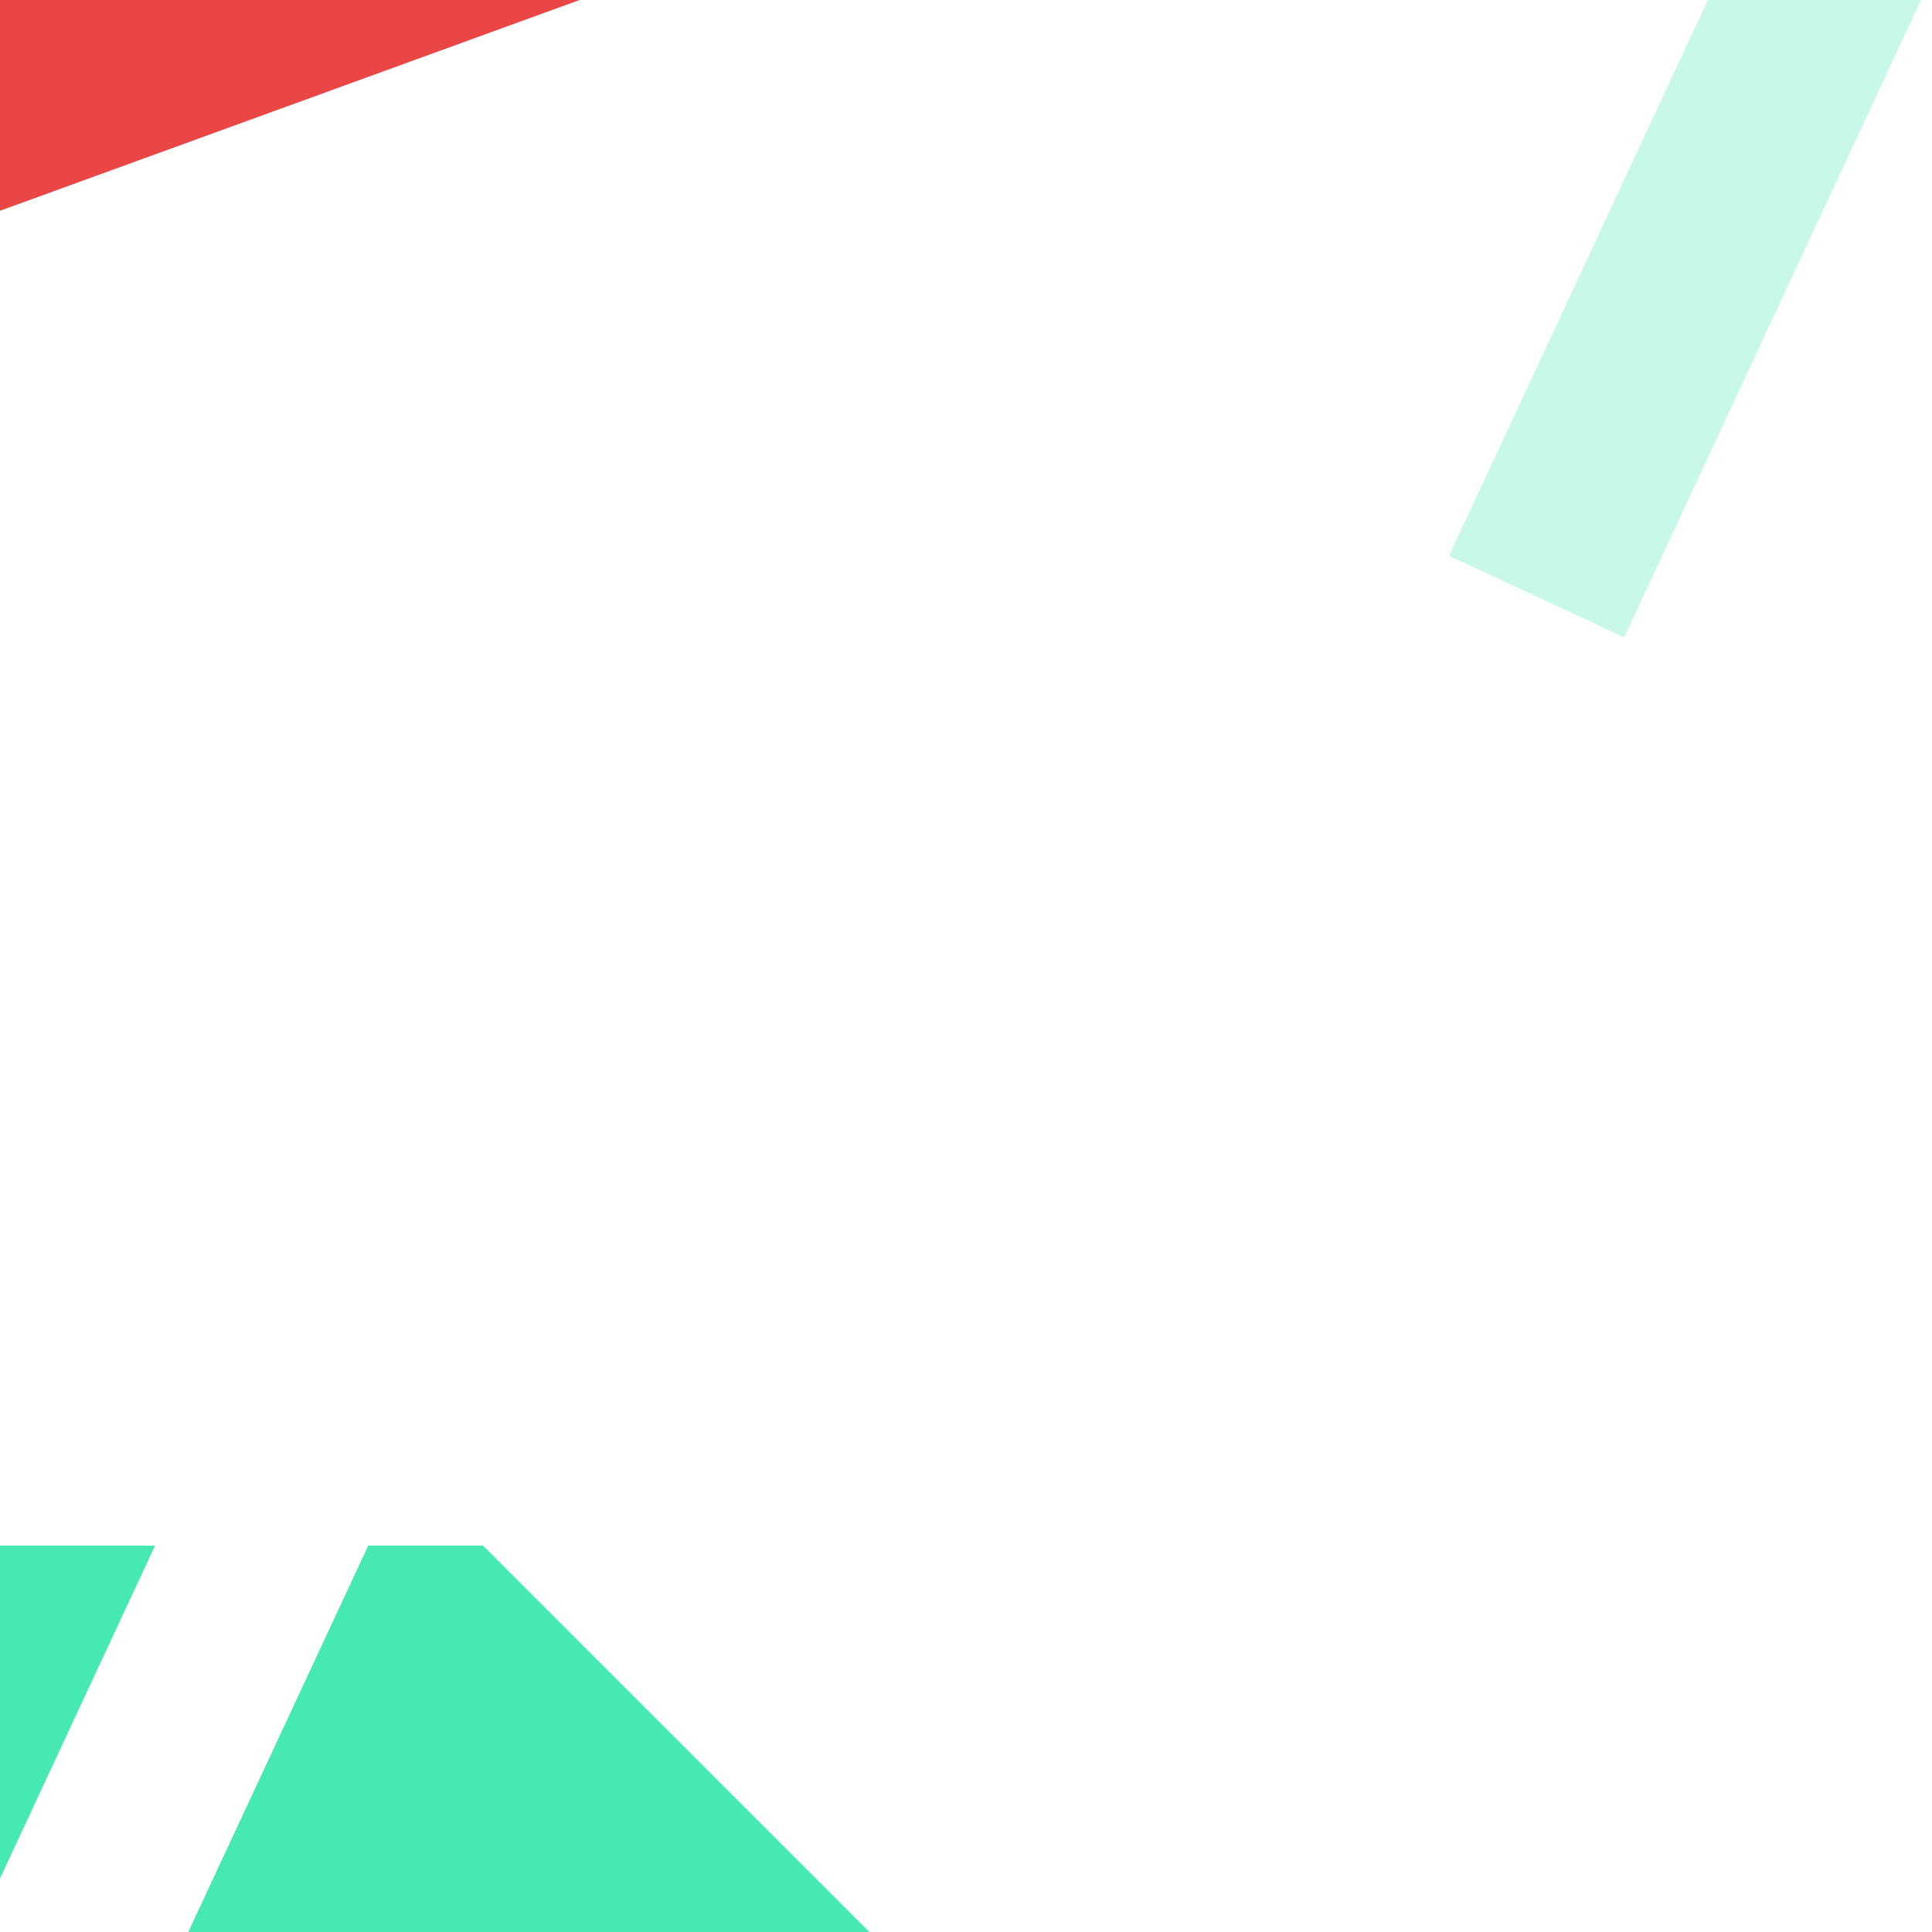
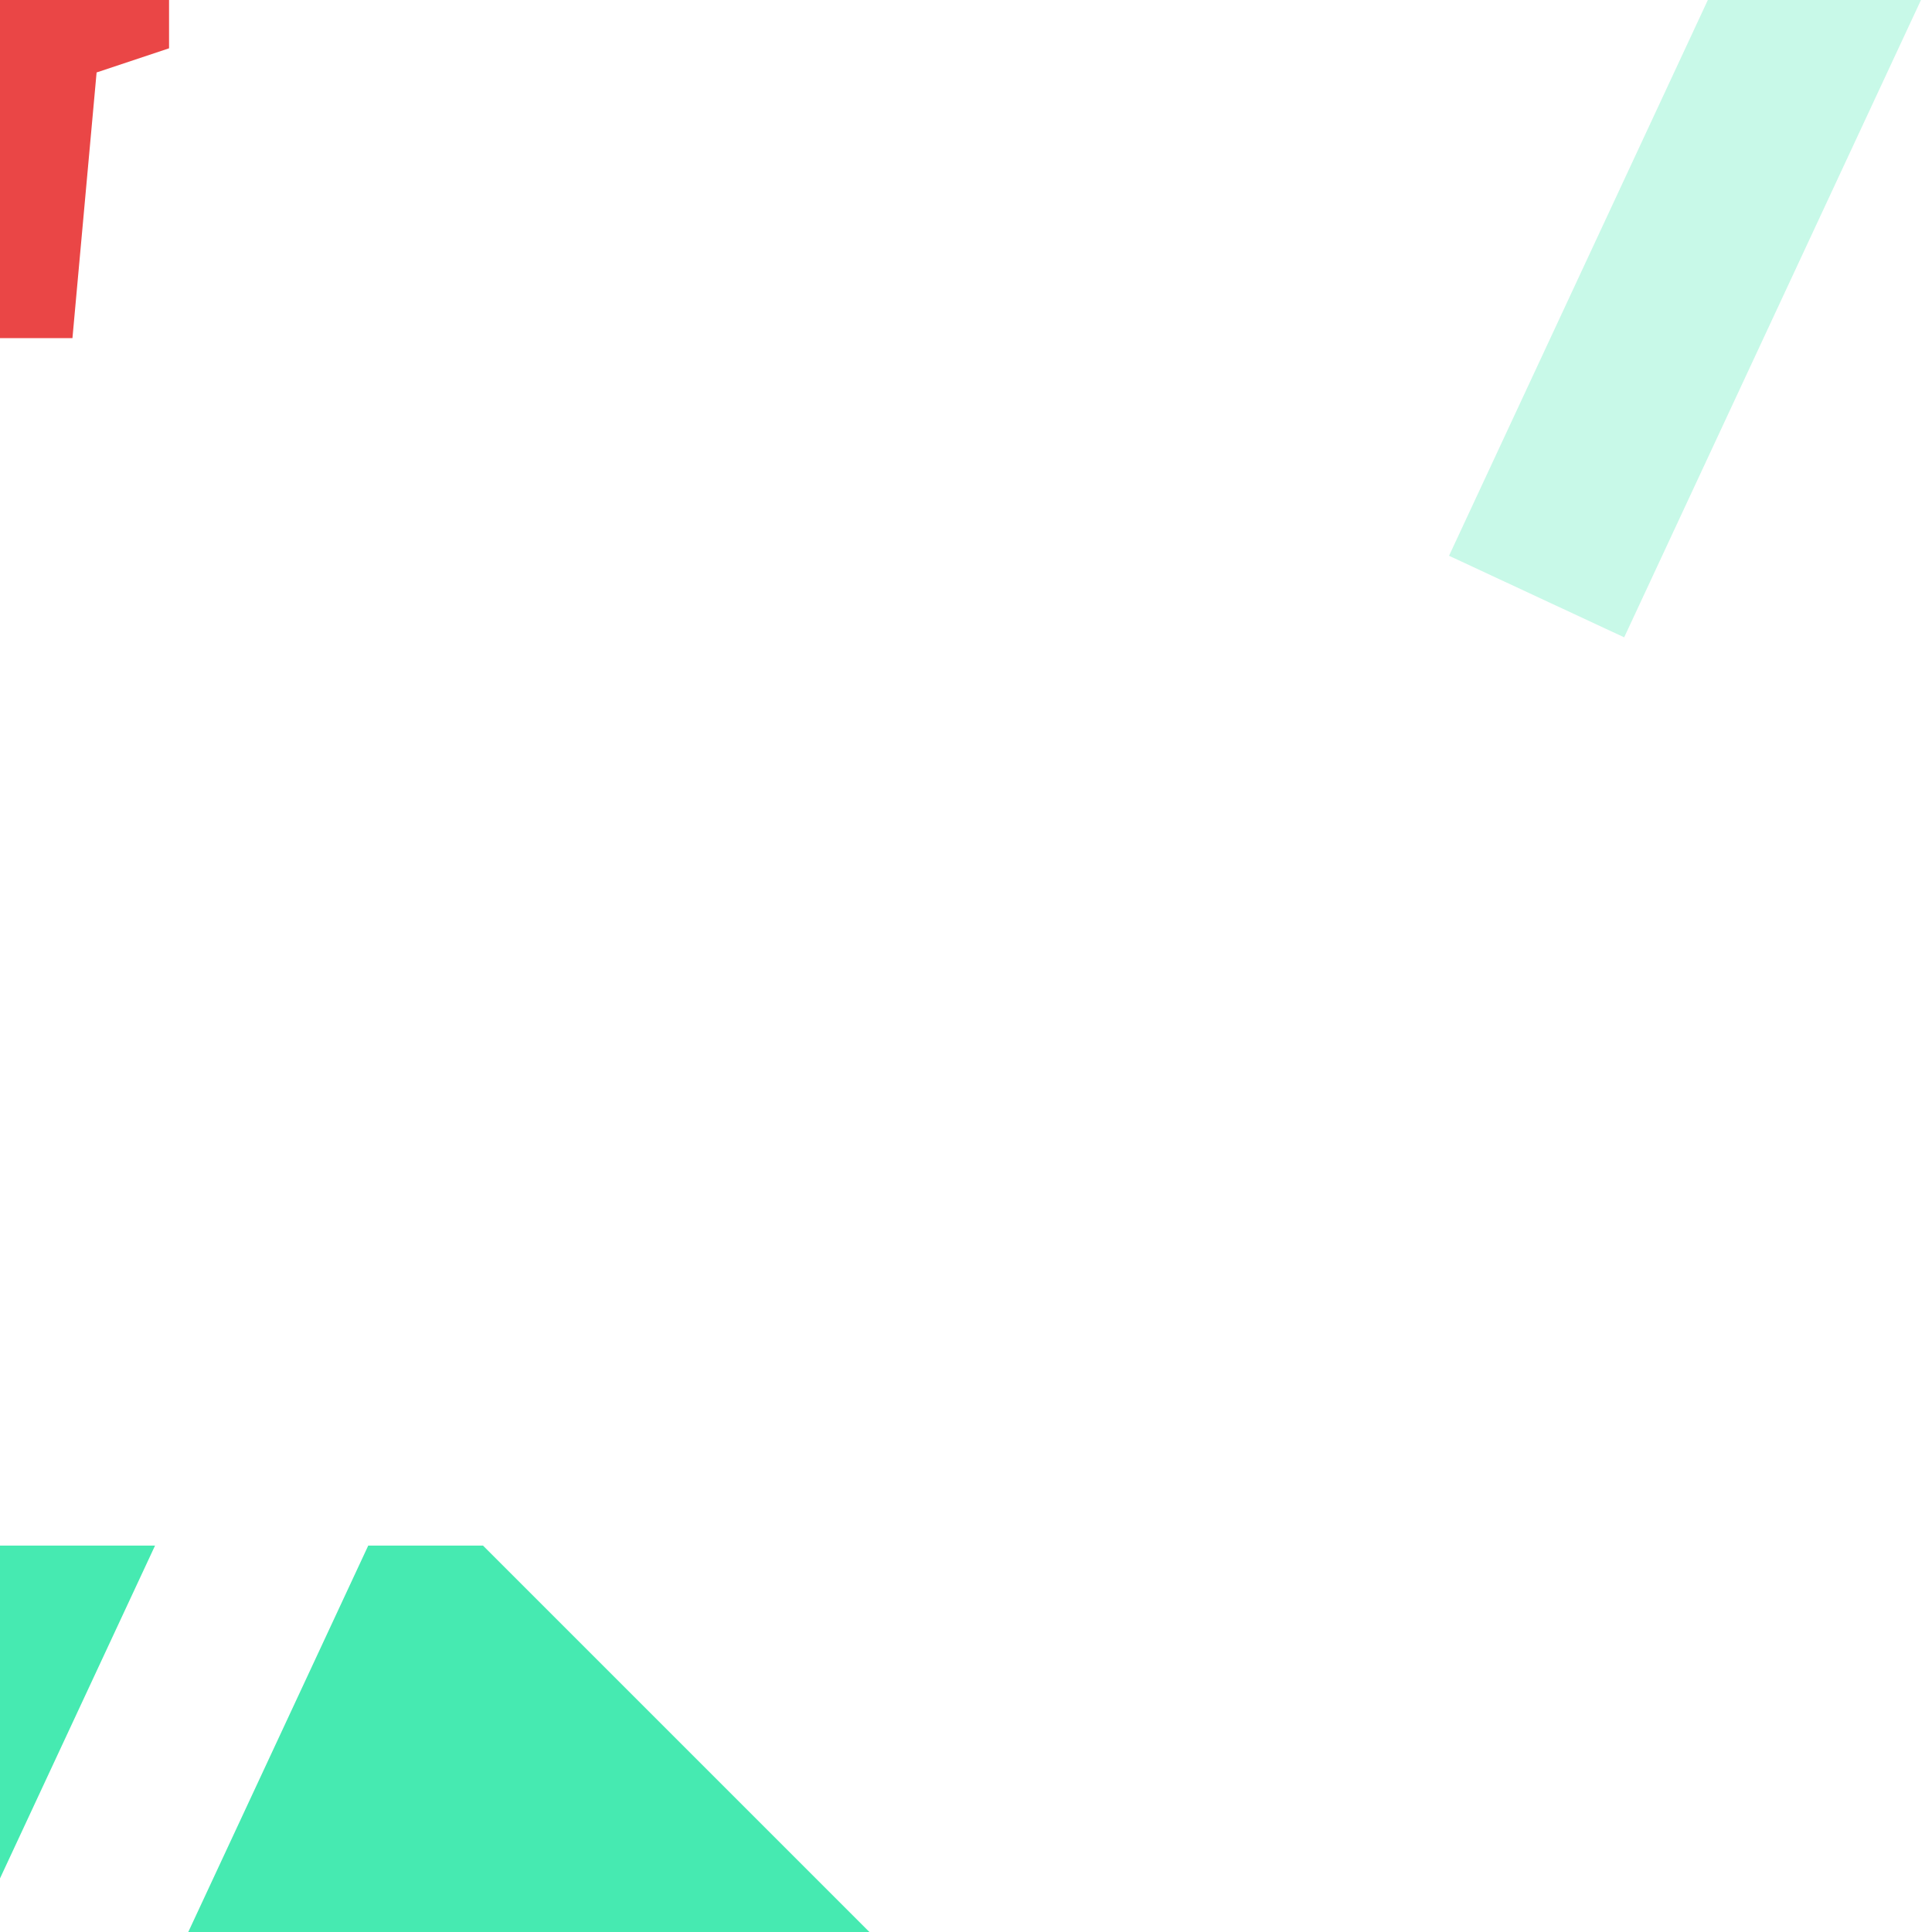
<svg xmlns="http://www.w3.org/2000/svg" width="20" height="20" viewBox="0 0 20 20" version="1.1" id="svg4538">
  <defs id="defs4532" />
  <path style="fill:#46eab1;fill-opacity:1;stroke:none;stroke-width:1.559px;stroke-linecap:butt;stroke-linejoin:miter;stroke-opacity:1" d="m -11,0 -4,4 h -13 v -8 h 13 z" id="path4507" />
  <path style="fill:#ff0000;fill-opacity:1;stroke:none;stroke-width:1.559px;stroke-linecap:butt;stroke-linejoin:miter;stroke-opacity:1" d="m -8,36 v 8 h 3.816 l 3.727,-8 z m 9.748,0 -3.727,8 H 5 L 9,40 5,36 Z" id="path5115" />
  <rect transform="rotate(24.97081)" y="-16.117" x="16.027" height="15" width="2" id="rect5123" style="opacity:0.3;fill:#46eab1;fill-opacity:1;stroke:none;stroke-width:0.5;stroke-miterlimit:4;stroke-dasharray:none;stroke-opacity:1" />
  <path style="fill:#46eab1;fill-opacity:1;stroke:none;stroke-width:1.559px;stroke-linecap:butt;stroke-linejoin:miter;stroke-opacity:1" d="m -8,16 v 8 h 1.301 l 3.727,-8 z m 7.232,0 -3.727,8 h 2.373 L 1.605,16 Z M 3.812,16 0.086,24 H 5 L 9,20 5,16 Z" id="path5125" />
-   <path style="fill:#ea4646;fill-opacity:1;stroke:none;stroke-width:1px;stroke-linecap:butt;stroke-linejoin:miter;stroke-opacity:1" d="M -5,-4 6,0 -5,4 -3,0 -5,-4" id="path5149" />
+   <path style="fill:#ea4646;fill-opacity:1;stroke:none;stroke-width:1px;stroke-linecap:butt;stroke-linejoin:miter;stroke-opacity:1" d="m -25,-24 11,4 -11,4 2,-4 -2,-4" id="path5149" />
  <path style="fill:#46eab1;fill-opacity:1;stroke:none;stroke-width:1.559px;stroke-linecap:butt;stroke-linejoin:miter;stroke-opacity:1" d="m -8,-24 v 3 h 9 v -3 z m 11,0 v 8 h 2 l 4,-4 -4,-4 z m -11,5 v 3 h 9 v -3 z" id="path5158" />
+   <path style="fill:#ea4646;fill-opacity:1;stroke:none;stroke-width:1px;stroke-linecap:butt;stroke-linejoin:miter;stroke-opacity:1" d="m -3.75,-0.25 0.25,-1.25 h 0.5 L -2.75,-0.5 -0.75,-0.75 6.9999999e-8,-3.5 H 0.75 l 0.25,2.75 0.75,0.25 v 1 l -0.75,0.25 -0.25,2.75 H 9.7e-7 L -0.75,0.75 -2.75,0.5 -3,1.5 h -0.5 l -0.25,-1.25 z" id="path4508" />
</svg>
